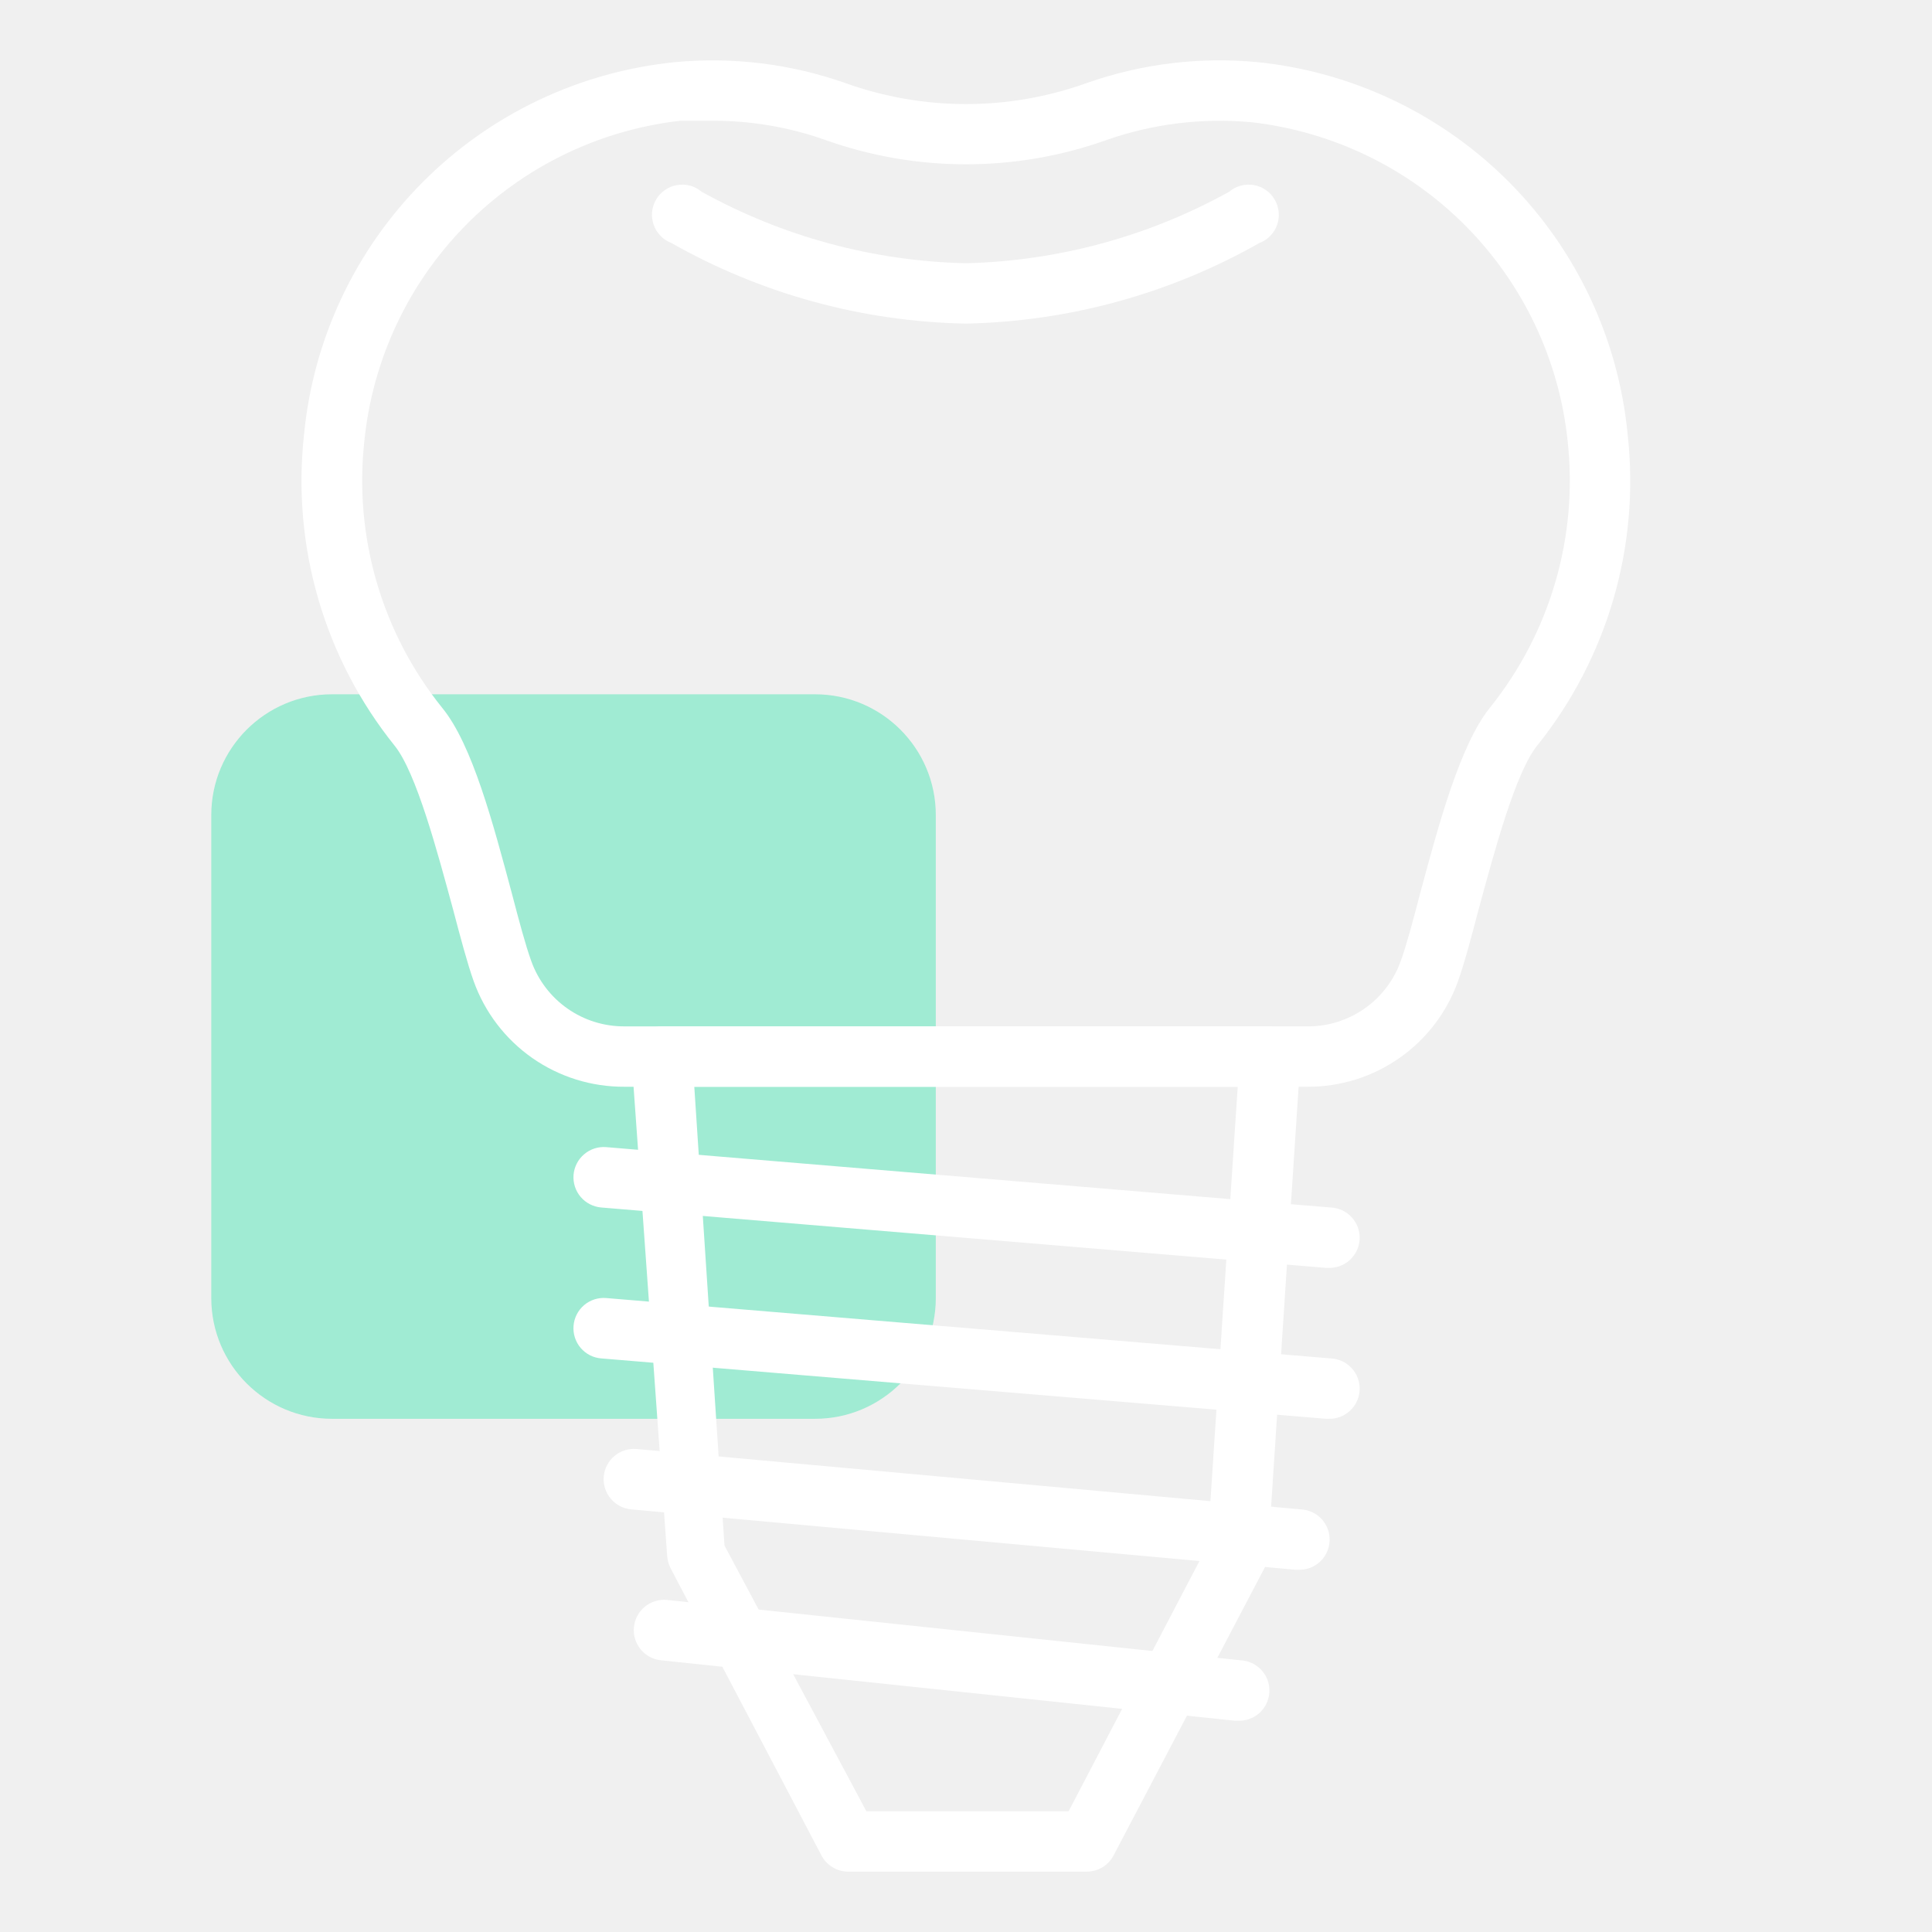
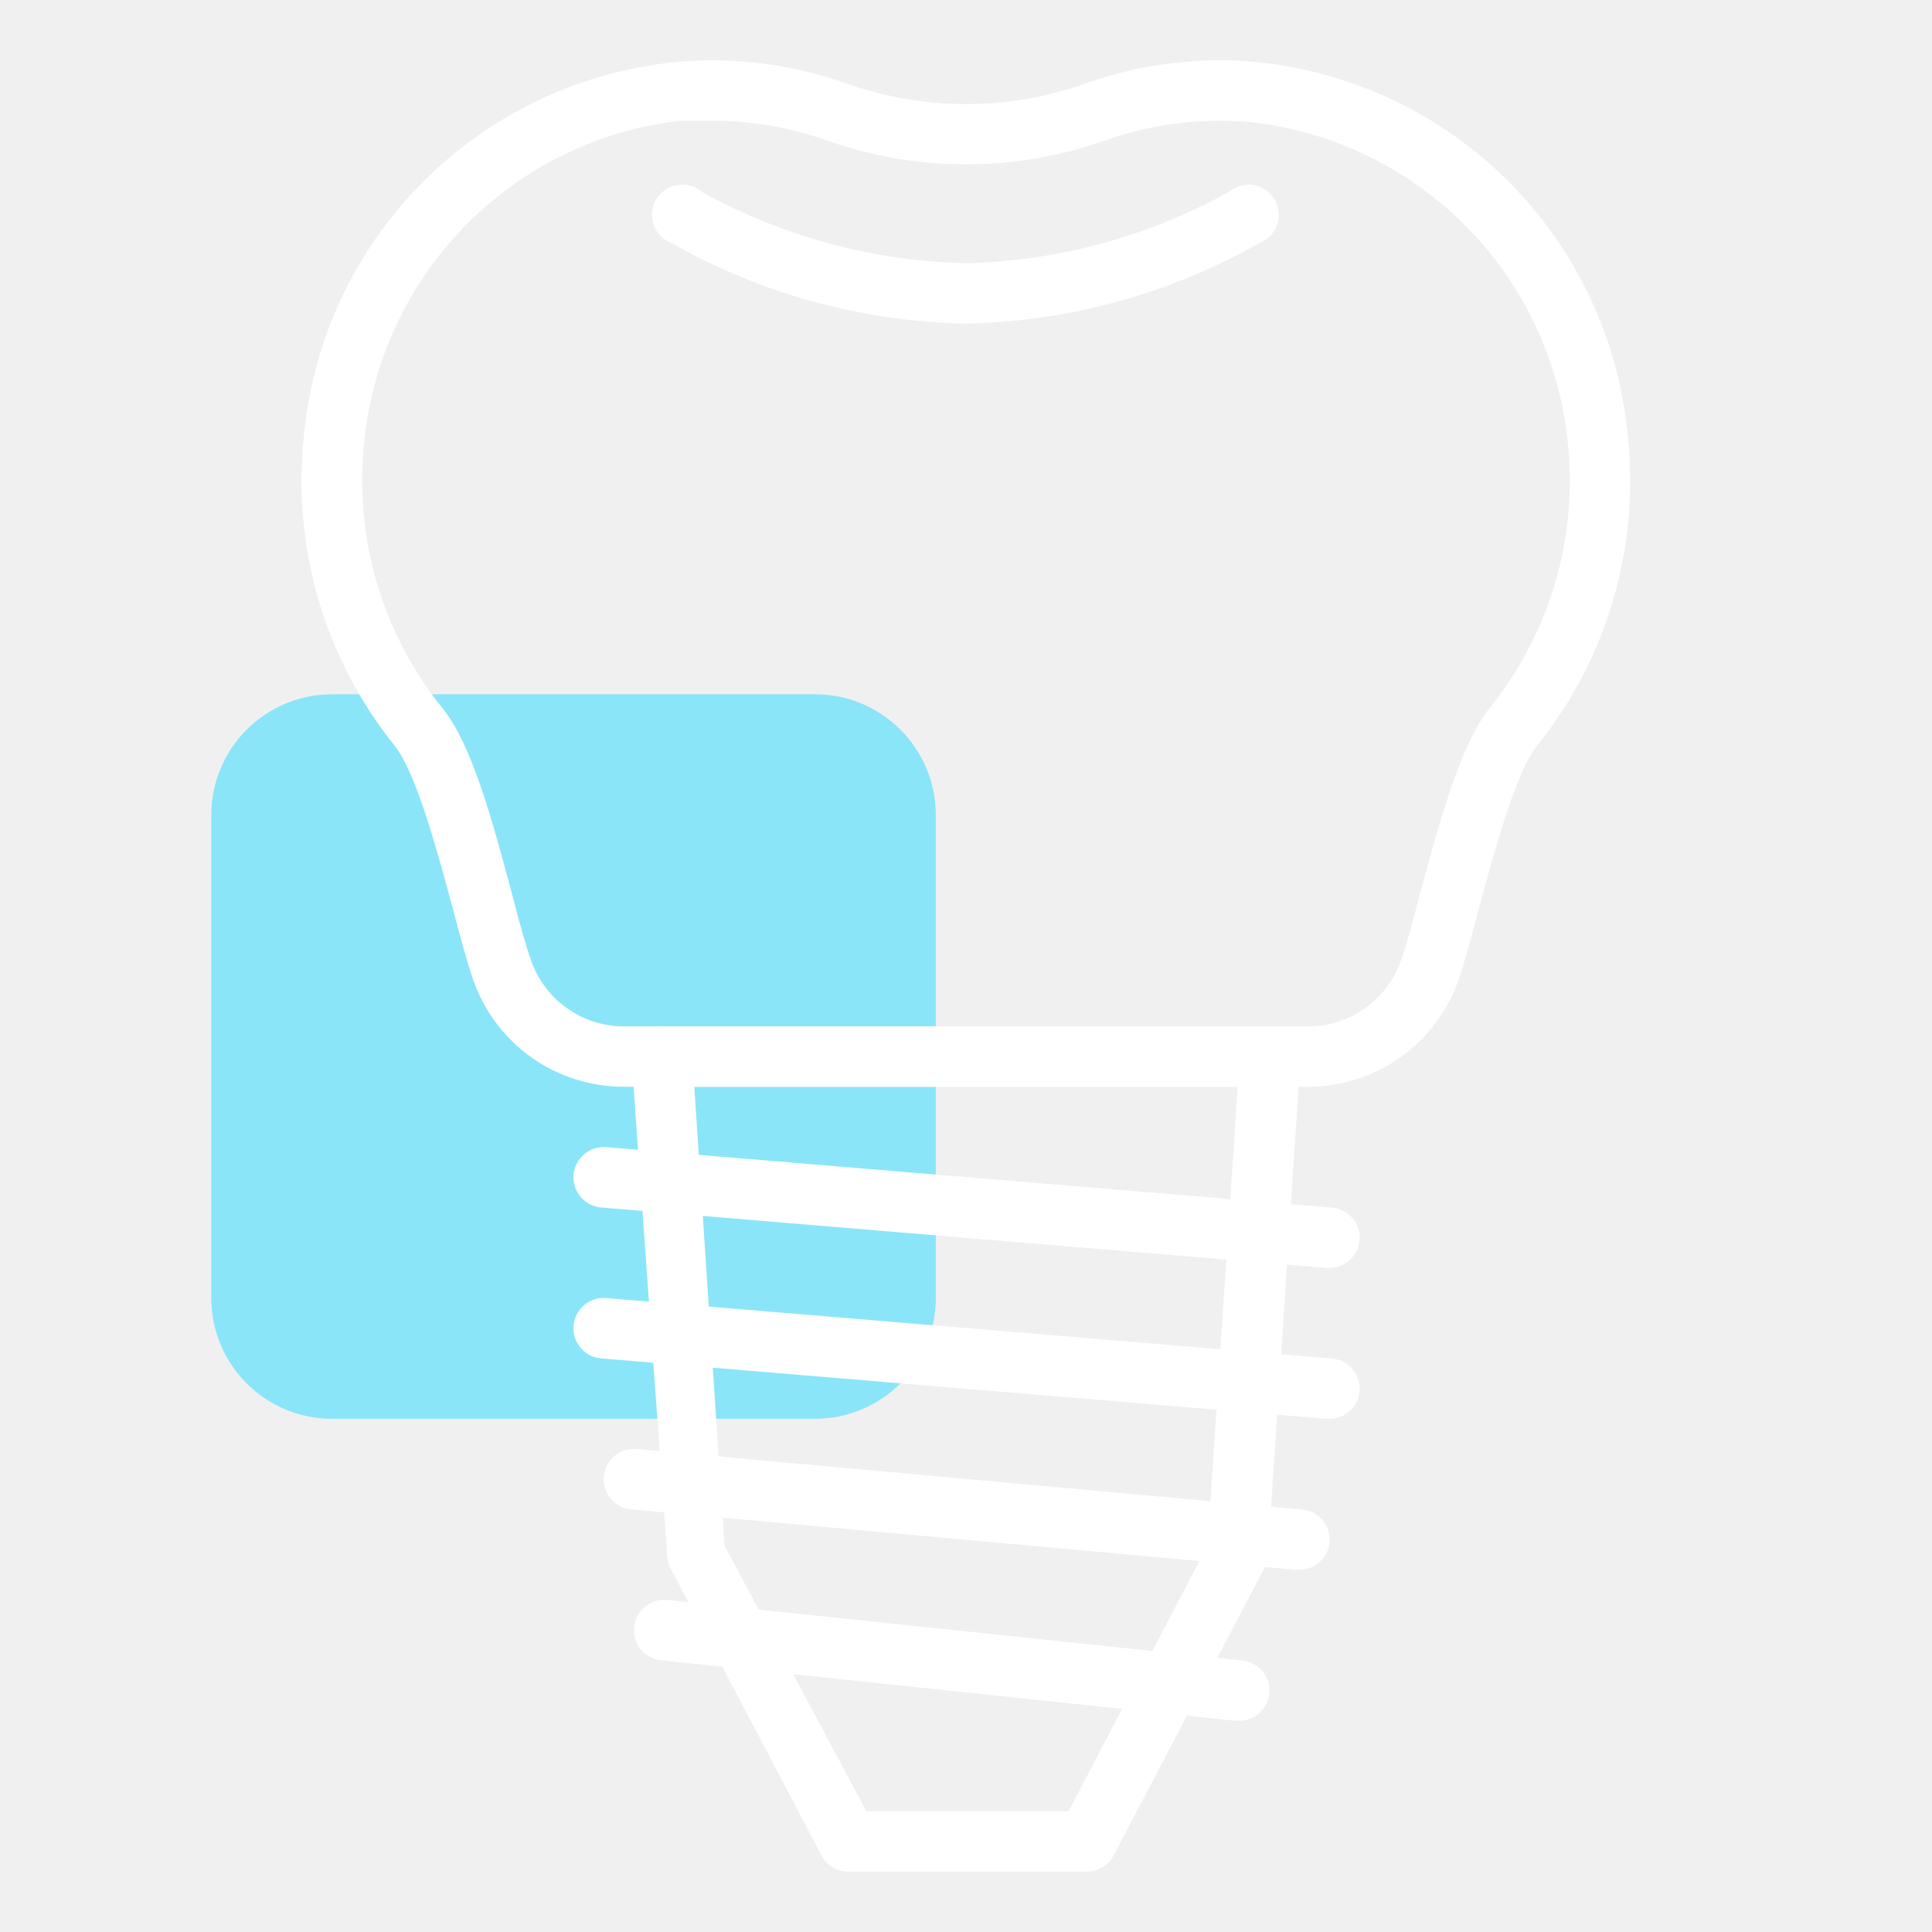
<svg xmlns="http://www.w3.org/2000/svg" width="44" height="44" viewBox="0 0 44 44" fill="none">
-   <path opacity="0.5" d="M18.562 15.812H7.562C6.044 15.812 4.812 17.044 4.812 18.562V29.562C4.812 31.081 6.044 32.312 7.562 32.312H18.562C20.081 32.312 21.312 31.081 21.312 29.562V18.562C21.312 17.044 20.081 15.812 18.562 15.812Z" fill="#4FE5B5" />
+   <path opacity="0.5" d="M18.562 15.812H7.562C6.044 15.812 4.812 17.044 4.812 18.562V29.562C4.812 31.081 6.044 32.312 7.562 32.312H18.562C20.081 32.312 21.312 31.081 21.312 29.562V18.562C21.312 17.044 20.081 15.812 18.562 15.812Z" fill="#25D9FF" />
  <path d="M29.776 24.75H14.225C13.473 24.755 12.738 24.526 12.122 24.095C11.506 23.664 11.04 23.052 10.787 22.344C10.643 21.938 10.491 21.367 10.319 20.714C9.962 19.401 9.481 17.593 8.986 16.981C8.194 15.995 7.605 14.863 7.251 13.649C6.897 12.435 6.786 11.164 6.923 9.907C7.13 7.733 8.085 5.699 9.625 4.15C11.164 2.602 13.193 1.636 15.366 1.416C16.68 1.291 18.005 1.453 19.25 1.891C21.028 2.53 22.973 2.53 24.75 1.891C26 1.451 27.33 1.289 28.648 1.416C30.817 1.64 32.841 2.608 34.377 4.156C35.912 5.704 36.864 7.736 37.07 9.907C37.208 11.164 37.097 12.435 36.743 13.649C36.389 14.863 35.799 15.995 35.008 16.981C34.513 17.593 34.031 19.401 33.674 20.714C33.502 21.367 33.351 21.938 33.206 22.344C32.954 23.051 32.489 23.662 31.874 24.093C31.26 24.524 30.526 24.754 29.776 24.75ZM16.225 2.75C15.985 2.75 15.737 2.75 15.496 2.75C13.644 2.961 11.919 3.799 10.61 5.126C9.3 6.454 8.484 8.189 8.298 10.044C8.179 11.124 8.275 12.217 8.579 13.26C8.883 14.303 9.391 15.275 10.072 16.122C10.759 16.961 11.234 18.769 11.66 20.357C11.818 20.962 11.97 21.532 12.1 21.89C12.257 22.327 12.545 22.705 12.926 22.971C13.306 23.237 13.76 23.378 14.225 23.375H29.776C30.24 23.378 30.694 23.237 31.074 22.971C31.455 22.705 31.744 22.327 31.9 21.89C32.031 21.532 32.182 20.962 32.34 20.357C32.766 18.769 33.255 16.961 33.928 16.122C34.609 15.275 35.117 14.303 35.421 13.26C35.726 12.217 35.821 11.124 35.702 10.044C35.509 8.195 34.69 6.468 33.381 5.147C32.072 3.827 30.351 2.994 28.504 2.784C27.385 2.68 26.257 2.818 25.197 3.19C23.129 3.926 20.871 3.926 18.803 3.19C17.976 2.896 17.103 2.747 16.225 2.75Z" fill="white" />
  <path d="M22 7.37C19.645 7.326 17.339 6.695 15.29 5.534C15.197 5.499 15.112 5.443 15.043 5.371C14.973 5.3 14.92 5.214 14.887 5.119C14.854 5.025 14.841 4.925 14.851 4.825C14.861 4.726 14.892 4.63 14.943 4.544C14.993 4.457 15.062 4.383 15.145 4.327C15.227 4.27 15.32 4.231 15.419 4.215C15.517 4.198 15.618 4.202 15.715 4.228C15.811 4.254 15.901 4.301 15.977 4.366C17.823 5.389 19.89 5.948 22 5.995C24.101 5.944 26.157 5.385 27.995 4.366C28.072 4.301 28.161 4.254 28.258 4.228C28.354 4.202 28.455 4.198 28.553 4.215C28.652 4.231 28.746 4.27 28.828 4.327C28.91 4.383 28.979 4.457 29.029 4.544C29.08 4.63 29.111 4.726 29.121 4.825C29.131 4.925 29.119 5.025 29.086 5.119C29.053 5.214 29 5.3 28.93 5.371C28.86 5.443 28.776 5.499 28.682 5.534C26.642 6.691 24.345 7.321 22 7.37Z" fill="white" />
  <path d="M24.75 42.625H19.319C19.192 42.625 19.069 42.591 18.961 42.525C18.853 42.46 18.765 42.366 18.707 42.254L15.269 35.709C15.227 35.623 15.201 35.529 15.194 35.434L14.383 24.111C14.377 24.017 14.39 23.922 14.422 23.834C14.454 23.745 14.504 23.664 14.568 23.595C14.632 23.526 14.71 23.471 14.796 23.433C14.883 23.395 14.976 23.375 15.07 23.375H28.93C29.024 23.375 29.117 23.395 29.204 23.433C29.29 23.471 29.368 23.526 29.432 23.595C29.497 23.664 29.546 23.745 29.578 23.834C29.61 23.922 29.624 24.017 29.617 24.111L28.875 35.434C28.868 35.529 28.842 35.623 28.799 35.709L25.362 42.254C25.304 42.366 25.216 42.46 25.108 42.525C25 42.591 24.876 42.625 24.75 42.625ZM19.731 41.25H24.337L27.5 35.2L28.188 24.75H15.812L16.5 35.2L19.731 41.25Z" fill="white" />
  <path d="M30.25 28.875H30.195L13.695 27.5C13.513 27.485 13.344 27.399 13.225 27.26C13.106 27.12 13.048 26.94 13.062 26.758C13.077 26.575 13.164 26.406 13.303 26.288C13.442 26.169 13.623 26.11 13.805 26.125L30.305 27.5C30.487 27.507 30.659 27.587 30.783 27.721C30.907 27.855 30.972 28.033 30.965 28.215C30.958 28.397 30.878 28.569 30.744 28.693C30.61 28.817 30.432 28.882 30.25 28.875Z" fill="white" />
  <path d="M30.25 32.312H30.195L13.695 30.937C13.604 30.93 13.516 30.906 13.436 30.865C13.355 30.823 13.283 30.767 13.224 30.698C13.165 30.629 13.121 30.549 13.093 30.462C13.065 30.376 13.055 30.285 13.062 30.195C13.069 30.105 13.094 30.016 13.135 29.936C13.176 29.855 13.233 29.783 13.302 29.724C13.371 29.665 13.451 29.621 13.537 29.593C13.624 29.565 13.715 29.555 13.805 29.562L30.305 30.937C30.487 30.945 30.659 31.024 30.783 31.158C30.907 31.292 30.972 31.47 30.965 31.652C30.958 31.835 30.878 32.007 30.744 32.13C30.61 32.254 30.432 32.32 30.25 32.312Z" fill="white" />
  <path d="M29.563 35.75H29.501L14.376 34.375C14.285 34.367 14.198 34.341 14.117 34.299C14.037 34.257 13.966 34.2 13.908 34.13C13.85 34.06 13.806 33.98 13.779 33.894C13.752 33.807 13.742 33.716 13.75 33.626C13.758 33.535 13.784 33.448 13.826 33.367C13.868 33.287 13.926 33.216 13.995 33.158C14.065 33.1 14.145 33.056 14.232 33.029C14.318 33.002 14.409 32.992 14.499 33L29.625 34.375C29.807 34.383 29.978 34.464 30.102 34.598C30.225 34.733 30.289 34.911 30.281 35.093C30.273 35.276 30.192 35.447 30.058 35.571C29.923 35.694 29.745 35.758 29.563 35.75Z" fill="white" />
  <path d="M28.188 39.188H28.119L15.056 37.812C14.966 37.803 14.878 37.777 14.798 37.734C14.718 37.691 14.648 37.633 14.59 37.562C14.533 37.492 14.49 37.411 14.463 37.325C14.437 37.238 14.428 37.147 14.438 37.056C14.447 36.966 14.473 36.878 14.516 36.798C14.559 36.718 14.617 36.648 14.688 36.59C14.758 36.533 14.839 36.49 14.925 36.464C15.012 36.437 15.104 36.428 15.194 36.438L28.256 37.812C28.439 37.822 28.61 37.903 28.732 38.038C28.855 38.174 28.919 38.352 28.909 38.534C28.9 38.717 28.819 38.888 28.684 39.011C28.548 39.133 28.37 39.197 28.188 39.188Z" fill="white" />
</svg>
